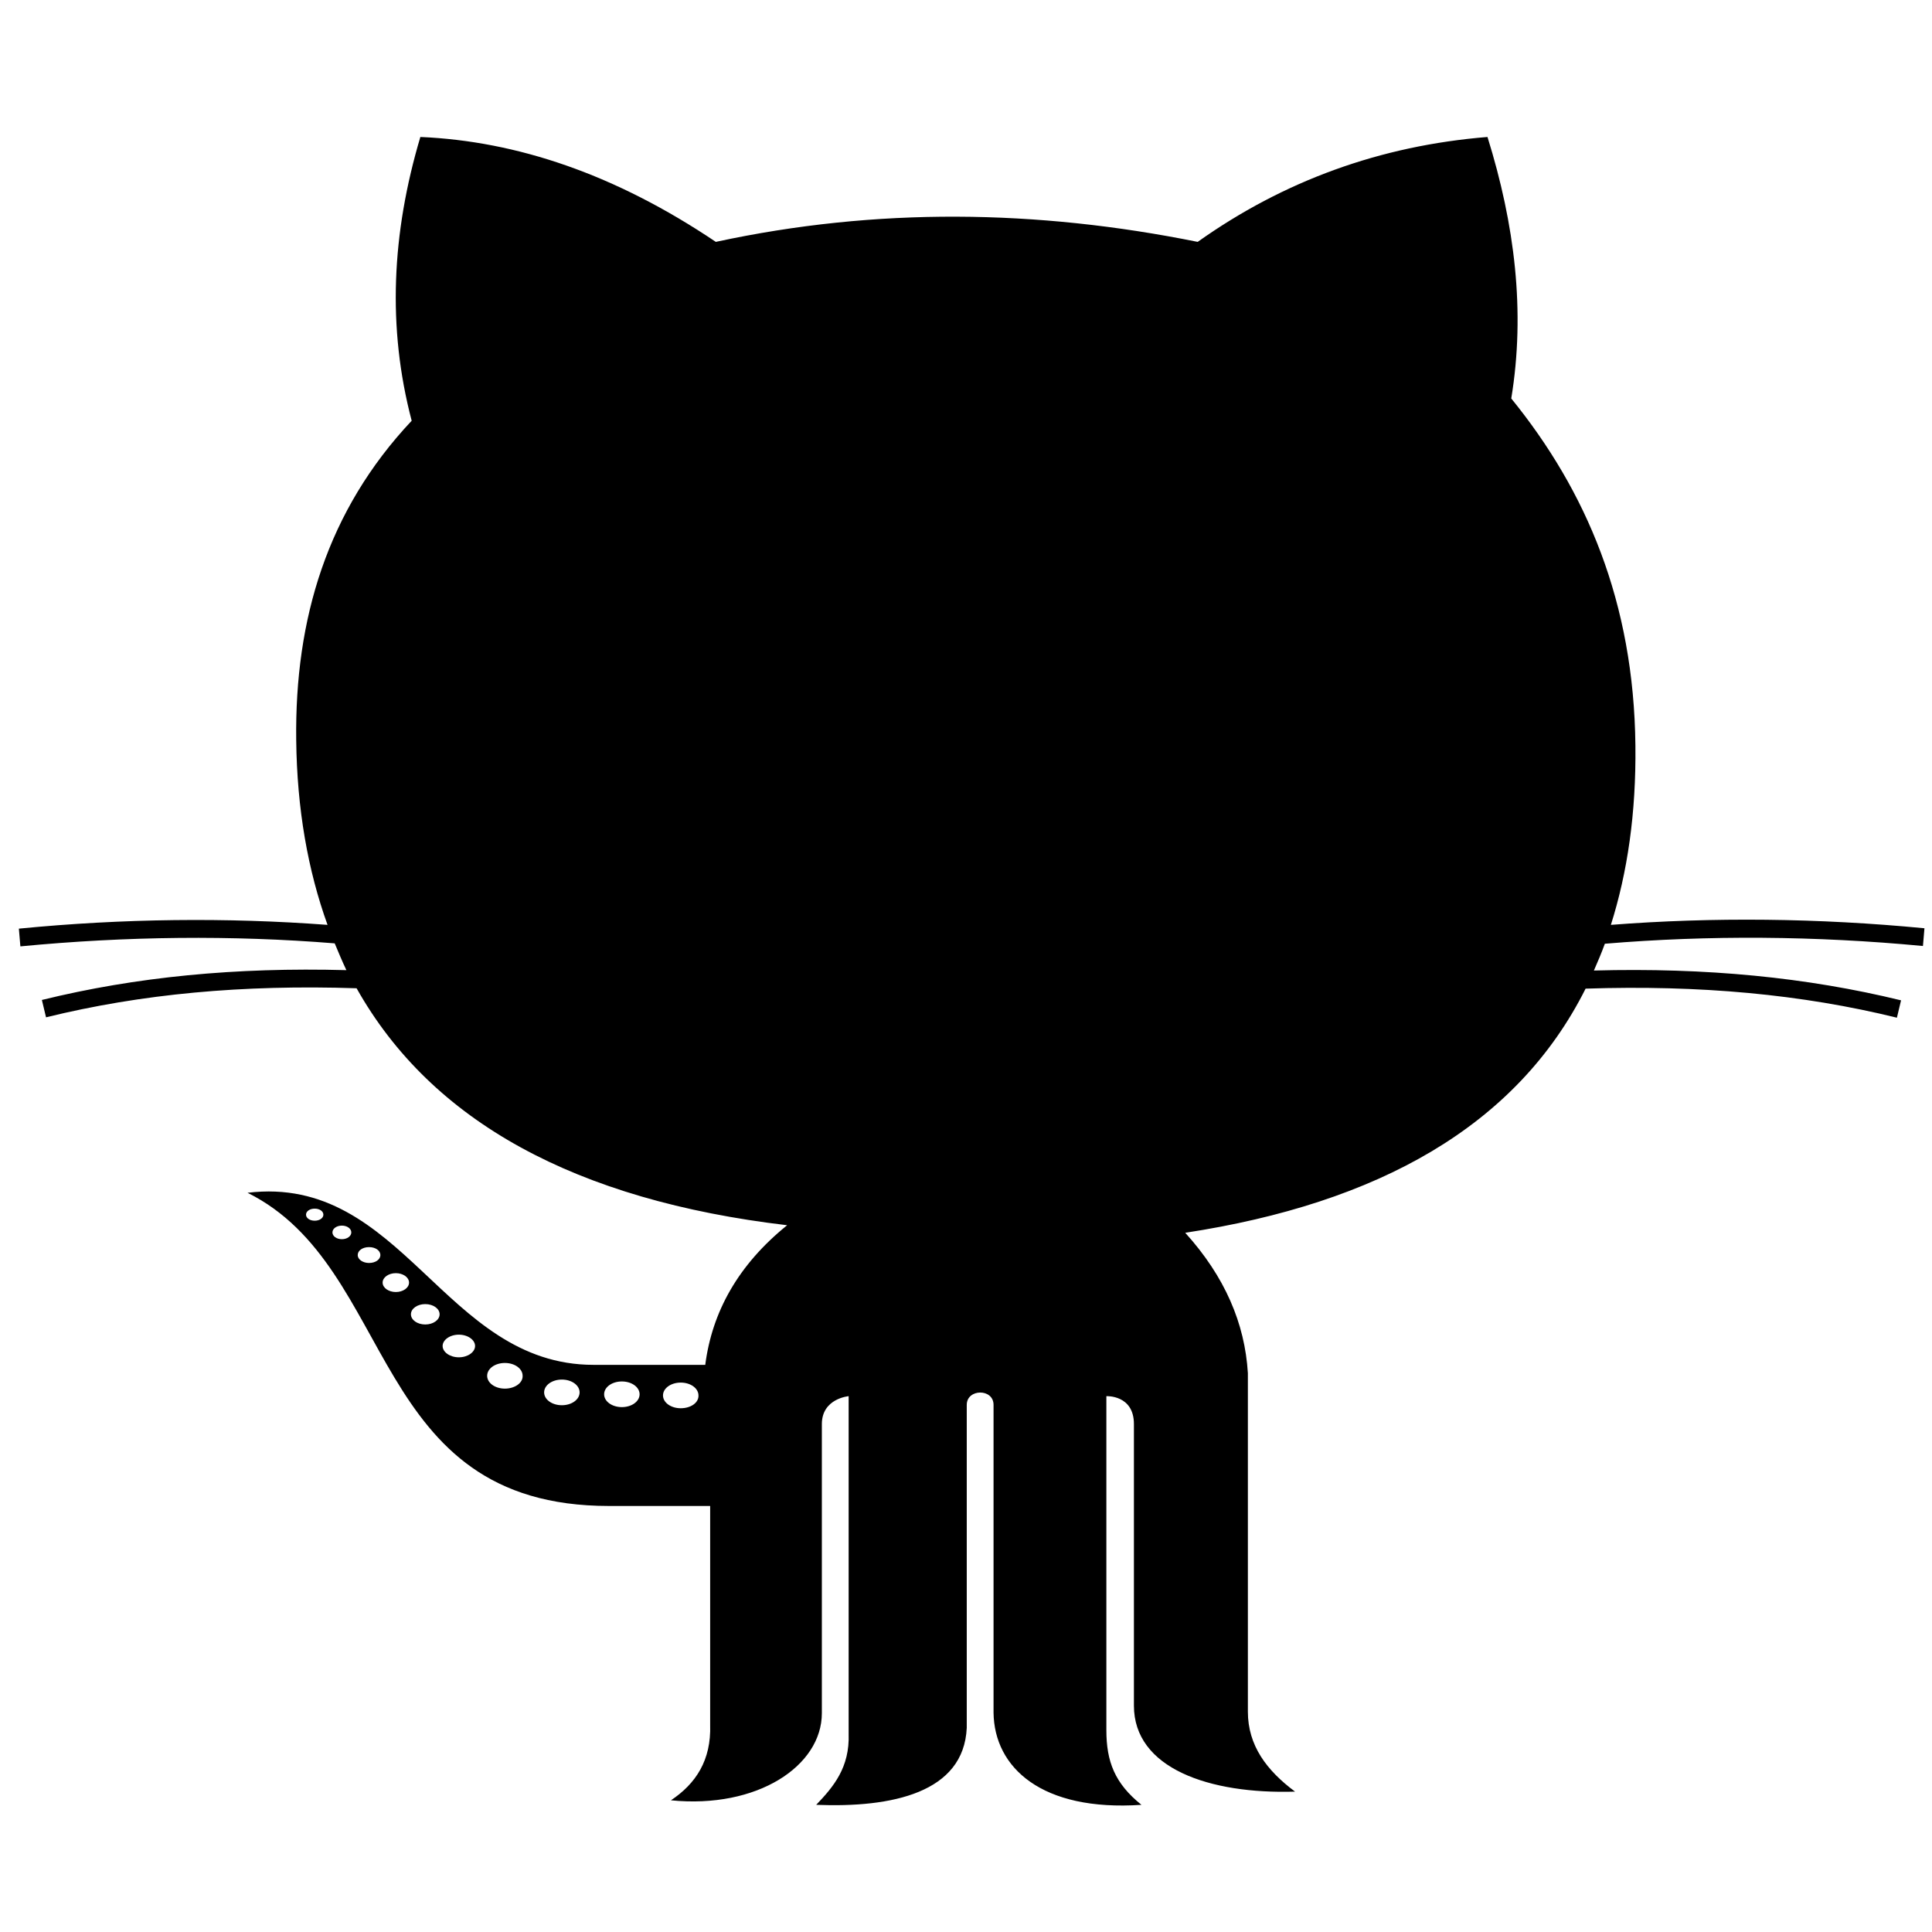
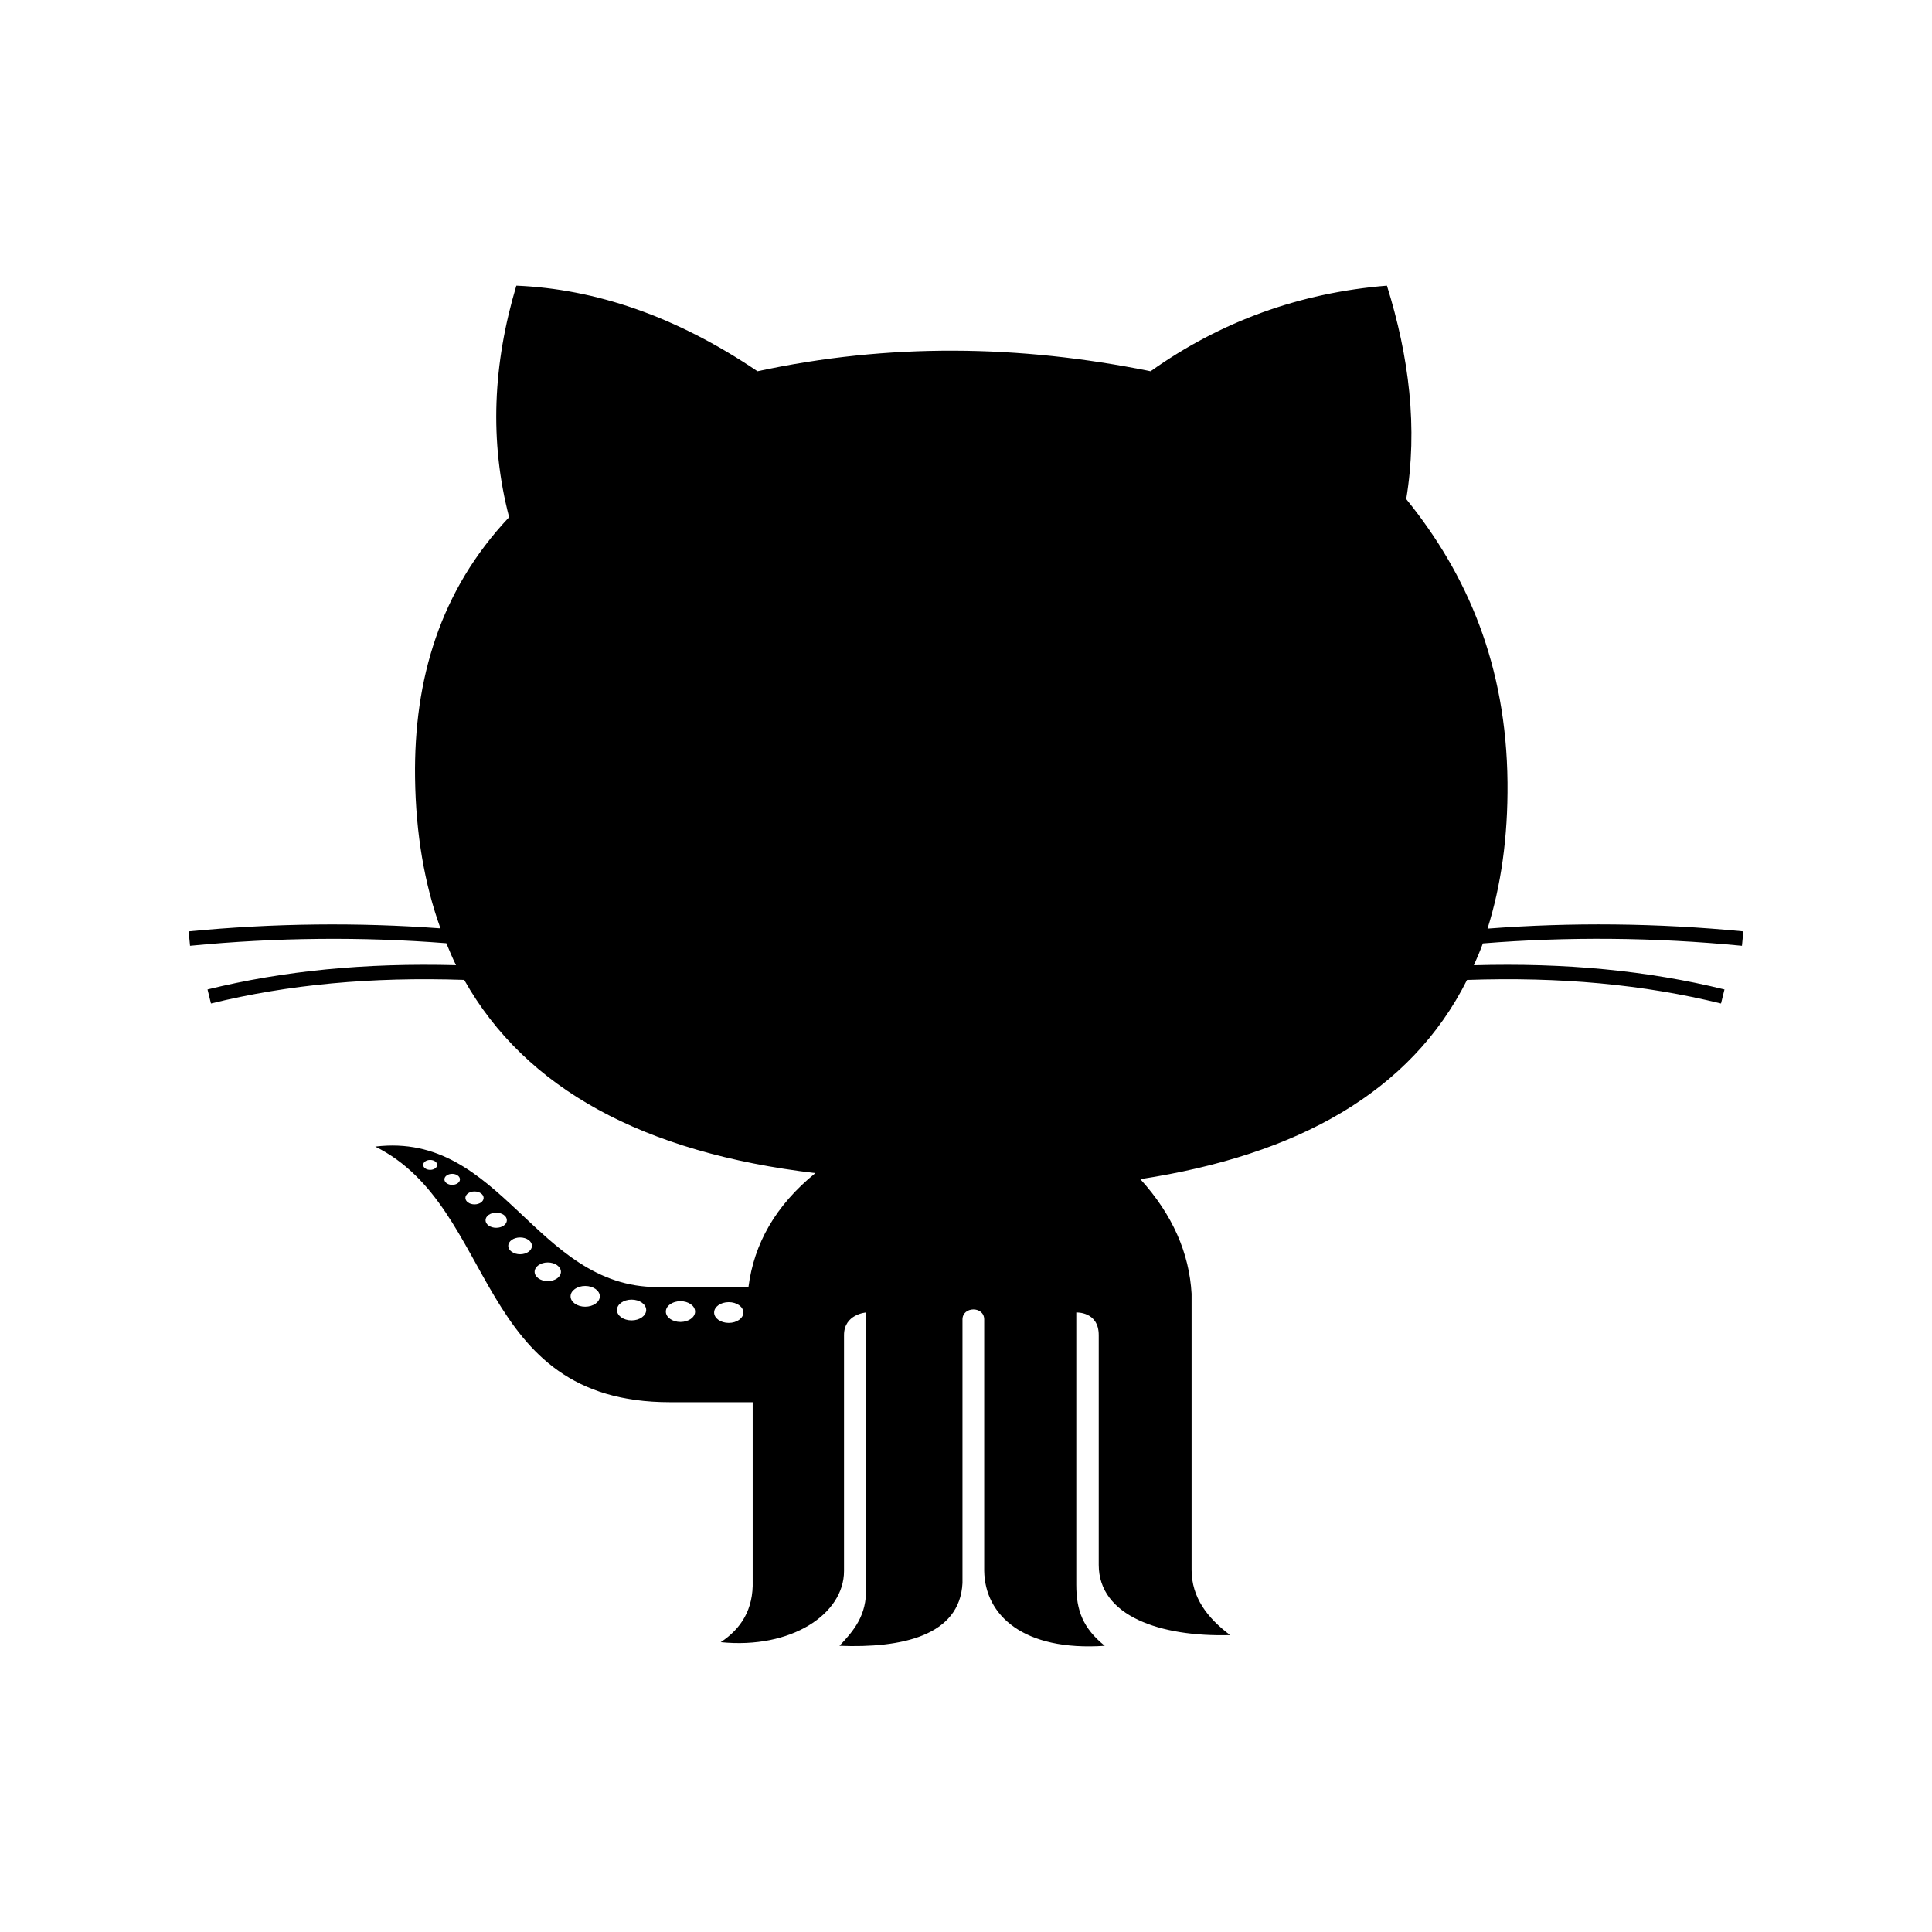
- <svg xmlns="http://www.w3.org/2000/svg" version="1.1" id="Layer_1" x="0px" y="0px" viewBox="0 0 512 512" enable-background="new 0 0 512 512" xml:space="preserve">
-   <path id="github-2-icon" d="M509.6,250.7l0.4-4.7c-28.1-2.7-56-3-83.1-0.9c4.4-13.9,6.7-29.6,6.5-47.5c-0.4-38-13-67.5-32.9-92  c3.8-23.1,0.9-46.2-6.3-69.3c-28.4,2.3-54,11.6-76.8,27.8c-42.6-8.6-85.1-9.2-127.7,0c-26.6-17.9-52.7-26.7-78.3-27.8  c-7.6,25.5-8.8,50.5-2.3,75.2c-22.4,23.8-31,52.6-30.6,84.6c0.2,18.3,3.1,34.6,8.3,49c-26.7-2-54.2-1.7-81.8,1l0.4,4.7  c28.1-2.7,56.1-3,83.3-0.8c1,2.4,2,4.8,3.1,7.1c-29.4-0.8-55.9,1.8-80.7,7.9l1.1,4.6c25.2-6.2,52.1-8.7,82.3-7.7  c19.9,35.4,58.2,56.2,114.1,62.8c-13,10.5-19.9,23-21.7,37c0,0-5.9,0-29.6,0c-39.7,0-50.5-50.6-91.7-45.6c39.9,19.8,31.9,83,95.8,83  c21.5,0,26,0,26.8,0v58c0.3,9.4-3.8,15.6-10.4,20c22.9,2.3,40-9.1,40-23.1c0-14,0-69.8,0-76.6c0-6.8,7.1-7.4,7.1-7.4v89.5  c0.3,8.9-4,14-8.6,18.8c20.1,0.8,39.1-3.2,39.9-20.4c0,0,0-81.3,0-85.6s7.1-4.4,7.1,0c0,4.4,0,81.6,0,81.6  c0.2,14.5,12.7,26.2,39.2,24.4c-7.1-5.7-9.3-11.5-9.3-19.8c0-8.3,0-88.5,0-88.5s7.3-0.4,7.3,7.4c0,7.7,0,61.7,0,74.6  c0,16.6,19.9,23.5,42.7,22.8c-7.5-5.6-12.5-12.2-12.5-21.2v-89.7c-0.8-13.2-6.1-25.6-16.6-37.2c51-7.8,87.8-28.2,106.1-64.7  c30.2-1,57.3,1.5,82.5,7.7l1.1-4.6c-25-6.1-51.7-8.7-81.4-7.9c1-2.3,2-4.6,2.9-7.1C452.8,247.8,481.1,248,509.6,250.7z M83.4,323.5  c-1.3,0-2.3-0.7-2.3-1.6c0-0.9,1-1.6,2.3-1.6c1.3,0,2.3,0.7,2.3,1.6C85.7,322.8,84.7,323.5,83.4,323.5z M90.6,328.4  c-1.4,0-2.5-0.8-2.5-1.8s1.1-1.8,2.5-1.8c1.4,0,2.5,0.8,2.5,1.8S92,328.4,90.6,328.4z M97.8,334.7c-1.6,0-3-0.9-3-2.1  c0-1.2,1.3-2.1,3-2.1s3,0.9,3,2.1S99.5,334.7,97.8,334.7z M104.9,342.4c-1.9,0-3.5-1.1-3.5-2.5s1.6-2.5,3.5-2.5s3.5,1.1,3.5,2.5  S106.8,342.4,104.9,342.4z M112.7,351c-2.1,0-3.8-1.2-3.8-2.7s1.7-2.7,3.8-2.7c2.1,0,3.8,1.2,3.8,2.7S114.8,351,112.7,351z   M121.6,359.7c-2.4,0-4.3-1.4-4.3-3s1.9-3,4.3-3c2.4,0,4.3,1.4,4.3,3S124,359.7,121.6,359.7z M133.8,368c-2.6,0-4.7-1.5-4.7-3.4  c0-1.9,2.1-3.4,4.7-3.4c2.6,0,4.7,1.5,4.7,3.4C138.6,366.5,136.4,368,133.8,368z M148.9,372.4c-2.6,0-4.7-1.5-4.7-3.4  c0-1.9,2.1-3.4,4.7-3.4s4.7,1.5,4.7,3.4C153.6,370.9,151.5,372.4,148.9,372.4z M164.8,372.9c-2.6,0-4.7-1.5-4.7-3.4  c0-1.9,2.1-3.4,4.7-3.4c2.6,0,4.7,1.5,4.7,3.4C169.5,371.4,167.4,372.9,164.8,372.9z M180.4,373.2c-2.6,0-4.7-1.5-4.7-3.4  c0-1.9,2.1-3.4,4.7-3.4s4.7,1.5,4.7,3.4C185.2,371.7,183.1,373.2,180.4,373.2z" />
+ <svg xmlns="http://www.w3.org/2000/svg" version="1.1" x="0px" y="0px" width="512px" height="512px" viewBox="0 0 512 512" enable-background="new 0 0 512 512" xml:space="preserve">
+   <path id="github-2-icon" d="M461.633,250.645l0.367-3.819c-22.896-2.221-45.667-2.419-67.79-0.73   c3.557-11.347,5.43-24.164,5.295-38.739c-0.292-30.965-10.616-55.081-26.843-75.096c3.116-18.852,0.769-37.702-5.111-56.561   c-23.187,1.898-44.053,9.493-62.634,22.686c-34.725-7.044-69.447-7.493-104.172,0c-21.673-14.627-42.956-21.802-63.909-22.686   c-6.21,20.765-7.169,41.233-1.917,61.357c-18.28,19.397-25.268,42.944-24.925,69.019c0.196,14.927,2.496,28.209,6.738,39.952   c-21.796-1.599-44.201-1.386-66.732,0.798l0.367,3.819c22.947-2.228,45.76-2.411,67.919-0.678c0.814,1.974,1.633,3.939,2.567,5.815   c-24.009-0.633-45.618,1.453-65.854,6.43l0.914,3.723c20.538-5.048,42.54-7.081,67.107-6.254   c16.246,28.864,47.52,45.824,93.063,51.205c-10.581,8.594-16.269,18.731-17.735,30.201c0,0-4.787,0-24.121,0   c-32.394,0-41.226-41.304-74.779-37.229C132,320,125.5,371.599,177.587,371.599c17.506,0,21.226,0,21.881,0v47.296   c0.234,7.643-3.093,12.754-8.469,16.297c18.654,1.884,32.674-7.43,32.674-18.854s0-56.948,0-62.518s5.833-6,5.833-6v72.992   c0.245,7.265-3.284,11.392-7.031,15.339c16.434,0.654,31.892-2.629,32.592-16.615c0,0,0-66.345,0-69.857s5.756-3.599,5.756,0   s0,66.58,0,66.58c0.169,11.8,10.361,21.367,31.953,19.893c-5.776-4.65-7.549-9.35-7.549-16.15s0-72.181,0-72.181s5.95-0.306,5.95,6   s0,50.331,0,60.881c0,13.55,16.267,19.14,34.829,18.615c-6.081-4.558-10.196-9.991-10.223-17.256v-73.217   c-0.629-10.762-5.003-20.906-13.582-30.358c41.63-6.392,71.637-23.011,86.578-52.796c24.647-0.847,46.715,1.183,67.307,6.246   l0.914-3.723c-20.394-5.014-42.181-7.096-66.416-6.415c0.839-1.891,1.67-3.789,2.389-5.785   C415.363,248.215,438.431,248.391,461.633,250.645z M114,310.023c-1.023,0-1.853-0.588-1.853-1.313c0-0.728,0.83-1.315,1.853-1.315   c1.024,0,1.854,0.588,1.854,1.315C115.854,309.436,115.024,310.023,114,310.023z M119.833,314.003c-1.137,0-2.06-0.653-2.06-1.46   s0.923-1.462,2.06-1.462s2.059,0.655,2.059,1.462S120.97,314.003,119.833,314.003z M125.75,319.172   c-1.333,0-2.415-0.766-2.415-1.712s1.082-1.714,2.415-1.714c1.333,0,2.416,0.768,2.416,1.714S127.083,319.172,125.75,319.172z    M131.5,325.379c-1.56,0-2.825-0.896-2.825-2.003s1.265-2.005,2.825-2.005s2.825,0.898,2.825,2.005S133.06,325.379,131.5,325.379z    M137.833,332.394c-1.733,0-3.139-0.996-3.139-2.226s1.406-2.228,3.139-2.228s3.139,0.998,3.139,2.228   S139.566,332.394,137.833,332.394z M145.167,339.517c-1.926,0-3.488-1.107-3.488-2.474s1.562-2.476,3.488-2.476   c1.925,0,3.487,1.109,3.487,2.476S147.092,339.517,145.167,339.517z M155.083,346.291c-2.14,0-3.875-1.231-3.875-2.749   c0-1.519,1.735-2.751,3.875-2.751s3.875,1.232,3.875,2.751C158.958,345.06,157.223,346.291,155.083,346.291z M167.375,349.916   c-2.14,0-3.875-1.231-3.875-2.749c0-1.519,1.735-2.751,3.875-2.751s3.875,1.232,3.875,2.751   C171.25,348.685,169.515,349.916,167.375,349.916z M180.333,350.333c-2.14,0-3.875-1.231-3.875-2.749   c0-1.519,1.735-2.751,3.875-2.751s3.875,1.232,3.875,2.751C184.208,349.102,182.473,350.333,180.333,350.333z M193.125,350.583   c-2.14,0-3.875-1.231-3.875-2.749c0-1.519,1.735-2.751,3.875-2.751s3.875,1.232,3.875,2.751   C197,349.352,195.265,350.583,193.125,350.583z" />
</svg>
